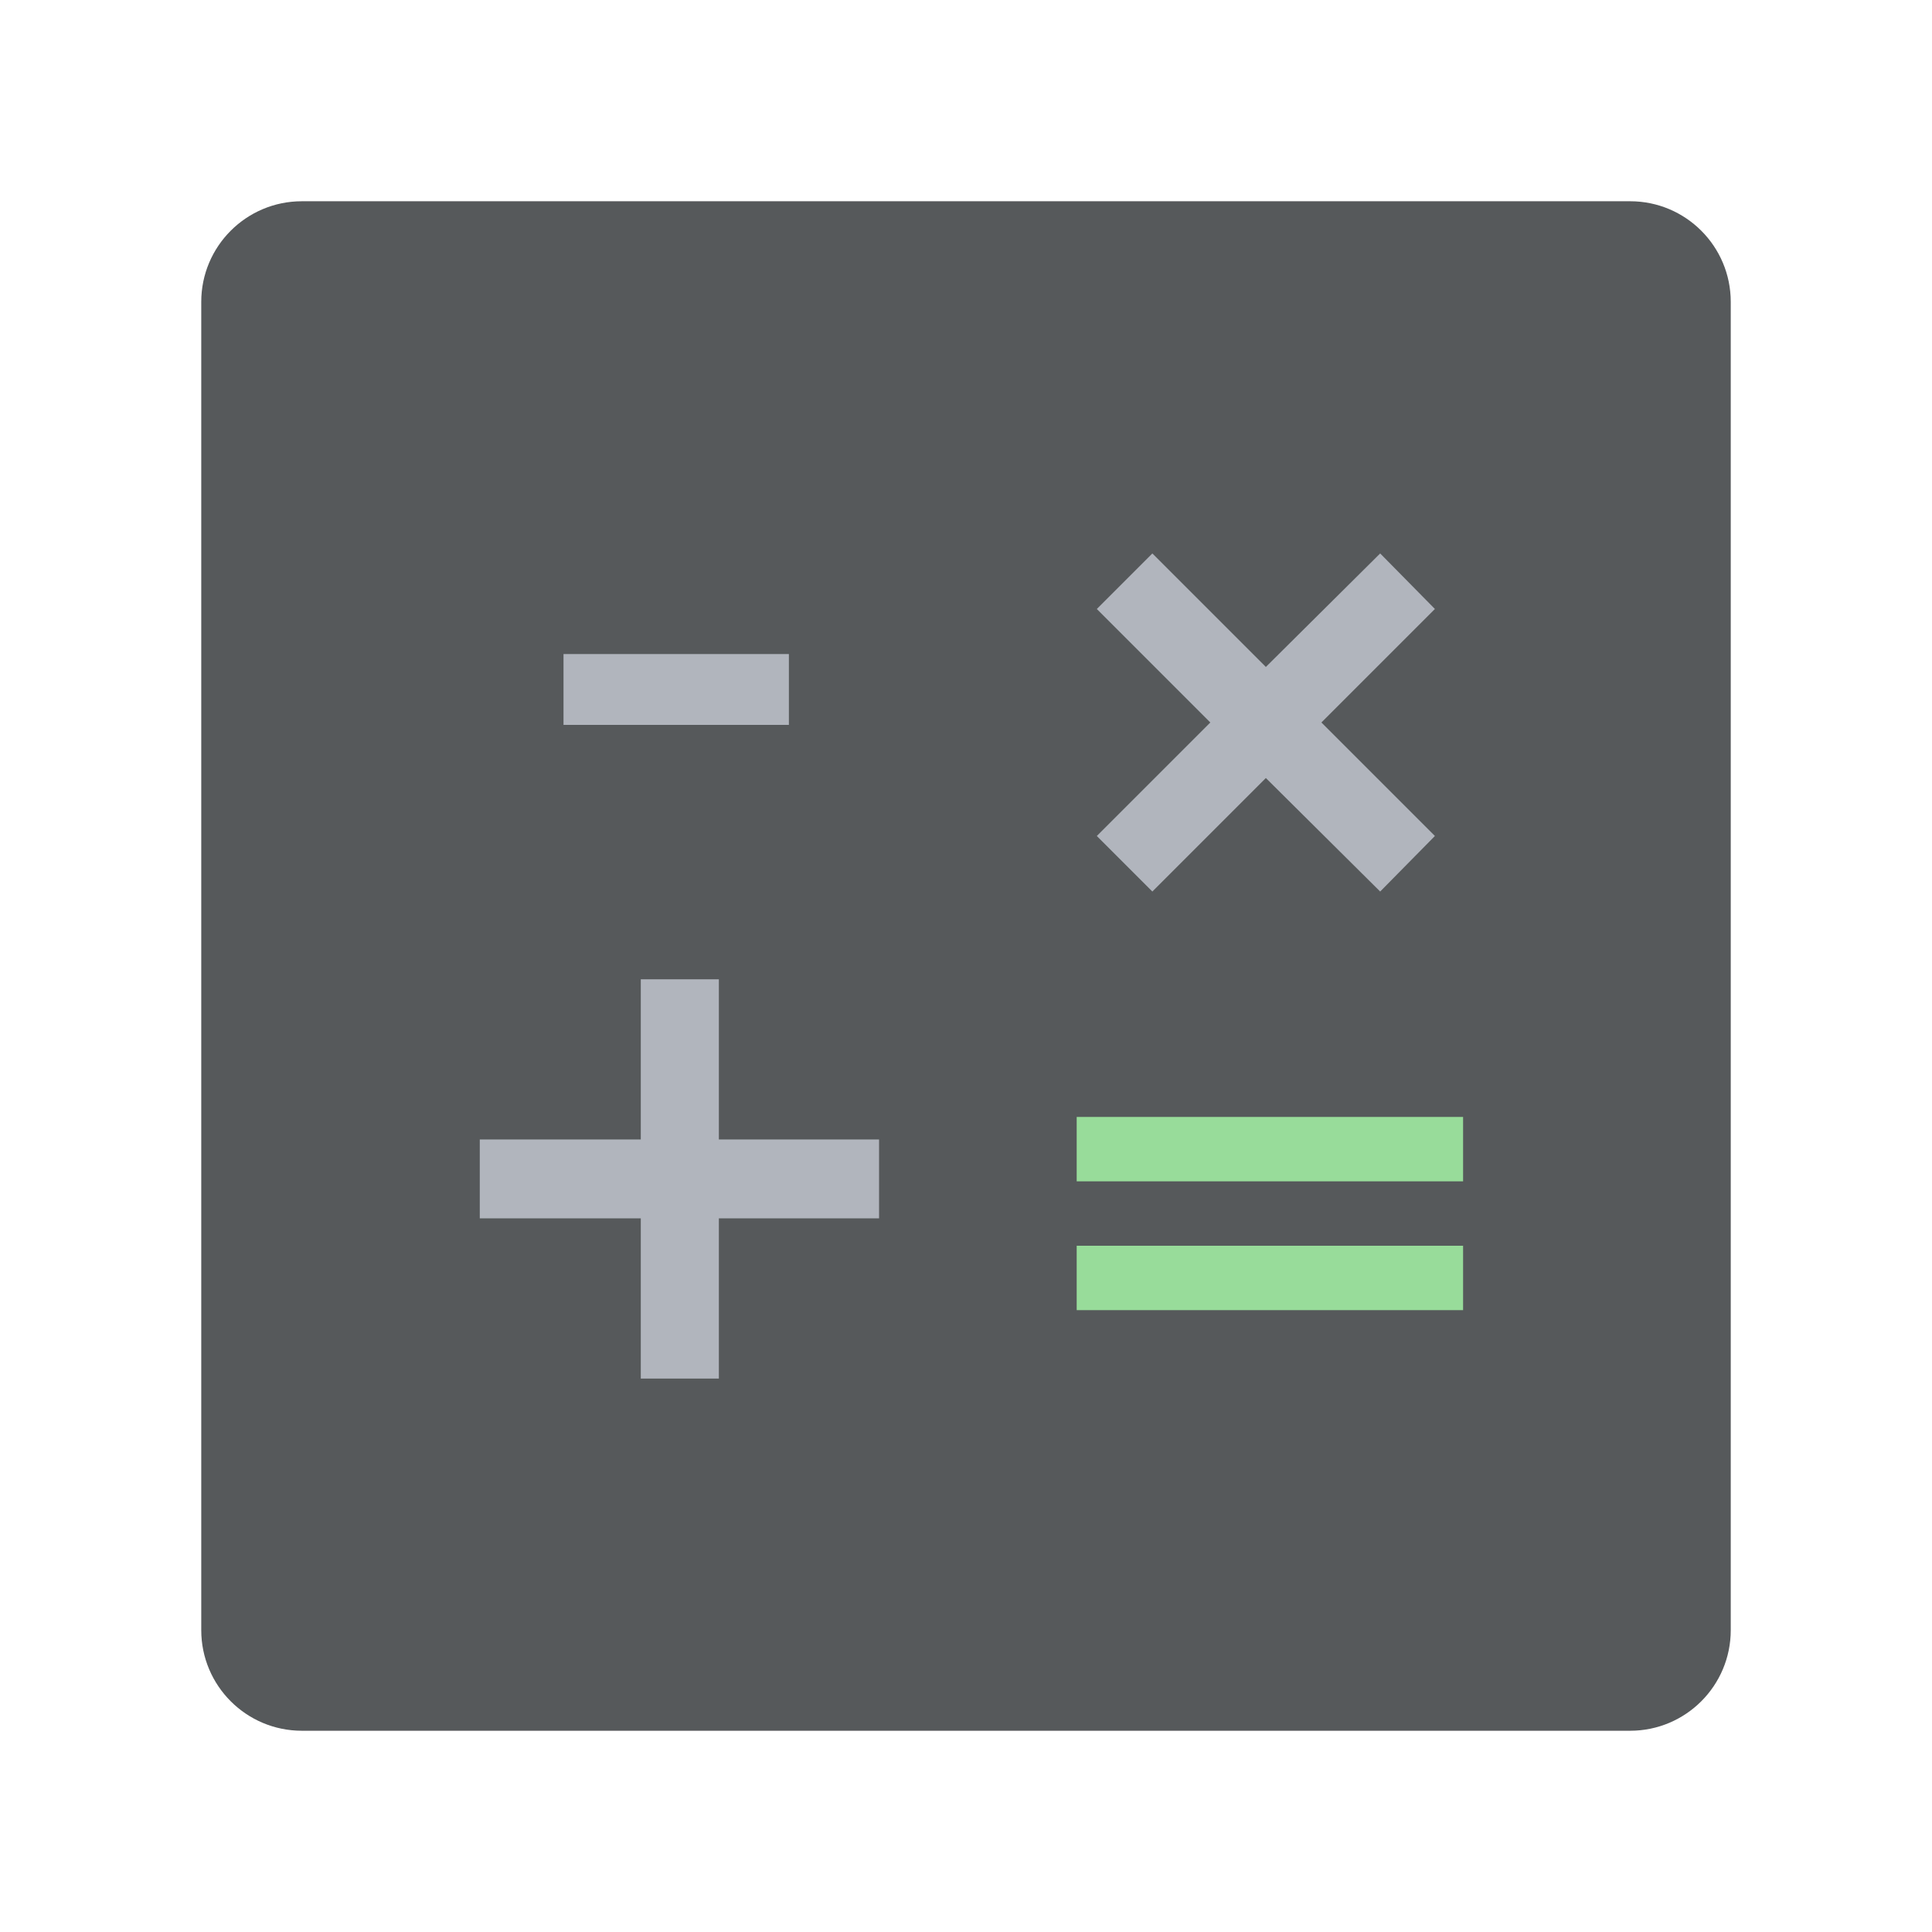
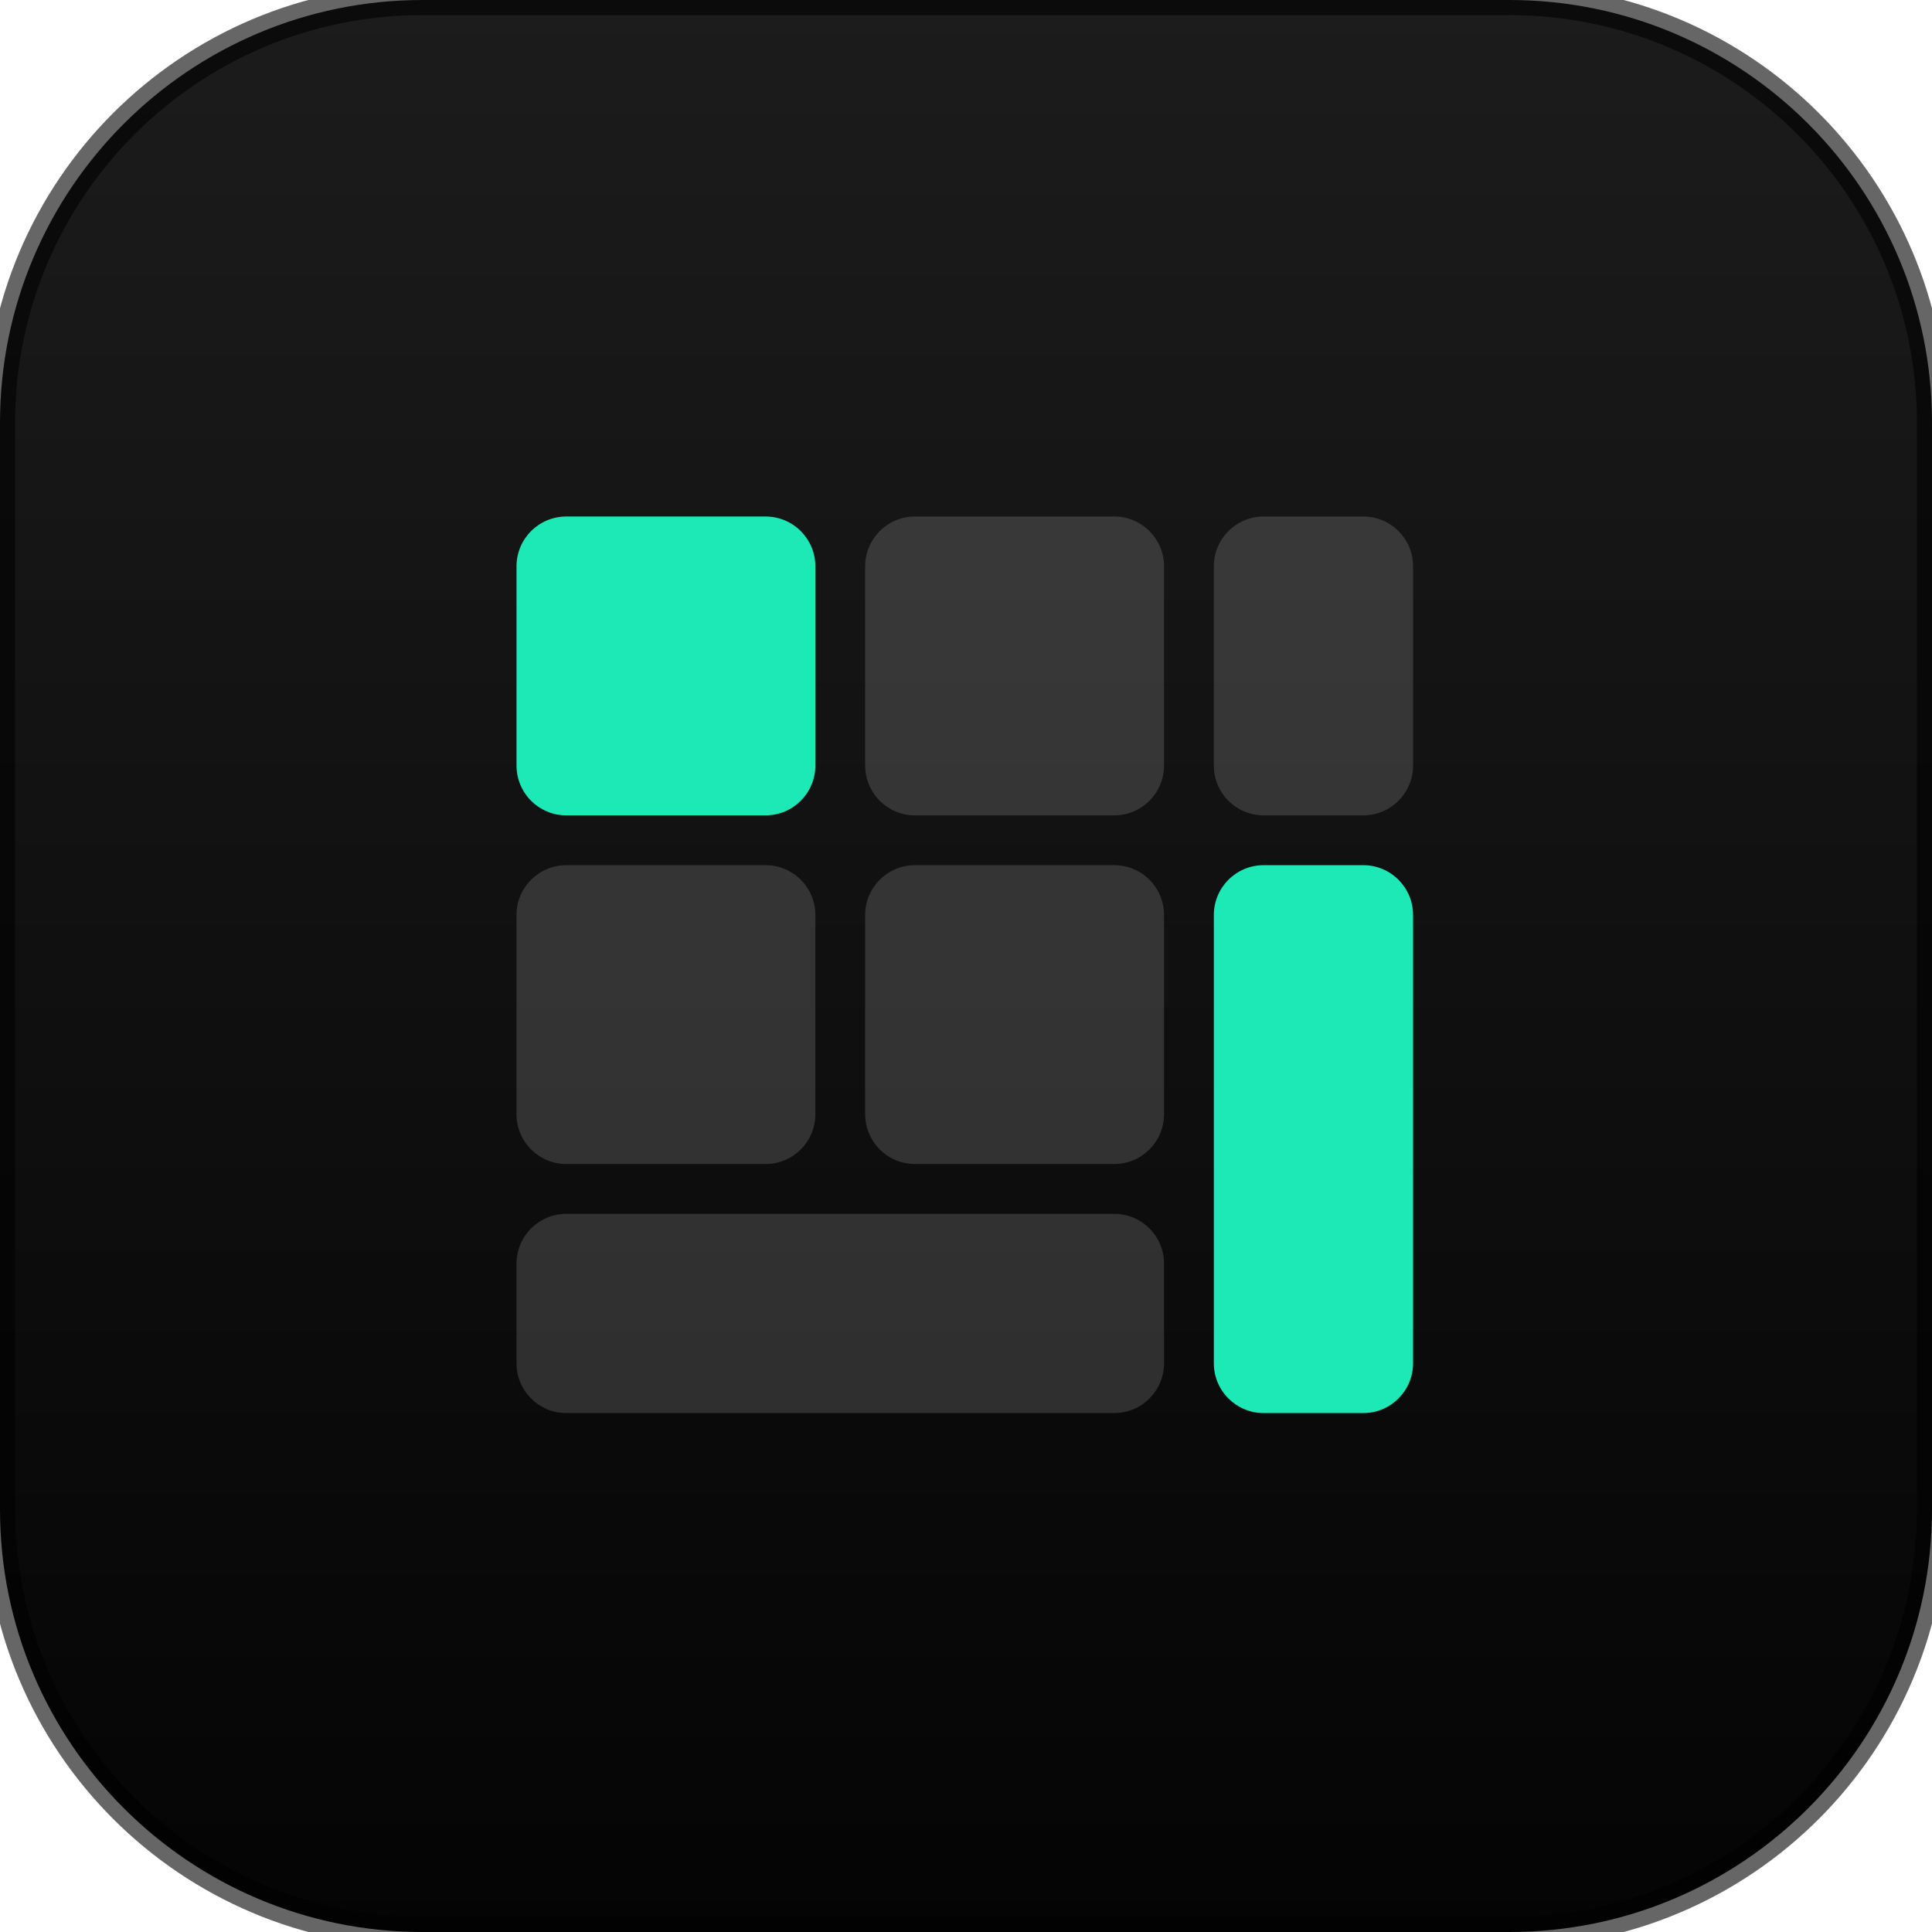
- <svg xmlns="http://www.w3.org/2000/svg" width="192" height="192" fill="none">
-   <rect width="152" height="152" x="20" y="20" fill="#56595B" rx="10" />
-   <path fill="#98DC9A" fill-rule="evenodd" d="M107 130.2h38.4v-6.4H107v6.4Zm0-12.8h38.4V111H107v6.4Z" clip-rule="evenodd" />
-   <path fill="#B1B5BD" fill-rule="evenodd" d="M63.68 137h7.76v-15.92h15.92v-7.84H71.44V97.32h-7.76v15.92h-16v7.84h16V137Zm78.92-76.48L137.16 55 125.8 66.28 114.52 55 109 60.52l11.28 11.28L109 83.08l5.52 5.52 11.28-11.28 11.36 11.28 5.44-5.52-11.28-11.28 11.28-11.28ZM56 72.04h22.4V65H56v7.04Z" clip-rule="evenodd" />
+ <svg xmlns="http://www.w3.org/2000/svg" viewBox="0 0 64 64">
+   <defs>
+     <linearGradient id="bg" x1="0" y1="0" x2="0" y2="1">
+       <stop offset="0" stop-color="#1c1c1d" />
+       <stop offset="1" stop-color="#040404" />
+     </linearGradient>
+   </defs>
+   <rect width="64" height="64" rx="14" fill="url(#bg)" />
+   <rect width="64" height="64" rx="14" fill="none" stroke="rgba(0,0,0,0.6)" stroke-width="1" />
+   <g transform="translate(12.16 12.16) scale(1.65)">
+     <rect x="3" y="3" width="6" height="6" rx="1" fill="#1de9b6" />
+     <rect x="10" y="3" width="6" height="6" rx="1" fill="rgba(255,255,255,0.15)" />
+     <rect x="17" y="3" width="4" height="6" rx="1" fill="rgba(255,255,255,0.15)" />
+     <rect x="3" y="10" width="6" height="6" rx="1" fill="rgba(255,255,255,0.15)" />
+     <rect x="10" y="10" width="6" height="6" rx="1" fill="rgba(255,255,255,0.15)" />
+     <rect x="17" y="10" width="4" height="11" rx="1" fill="#1de9b6" />
+     <rect x="3" y="17" width="13" height="4" rx="1" fill="rgba(255,255,255,0.15)" />
+   </g>
</svg>
